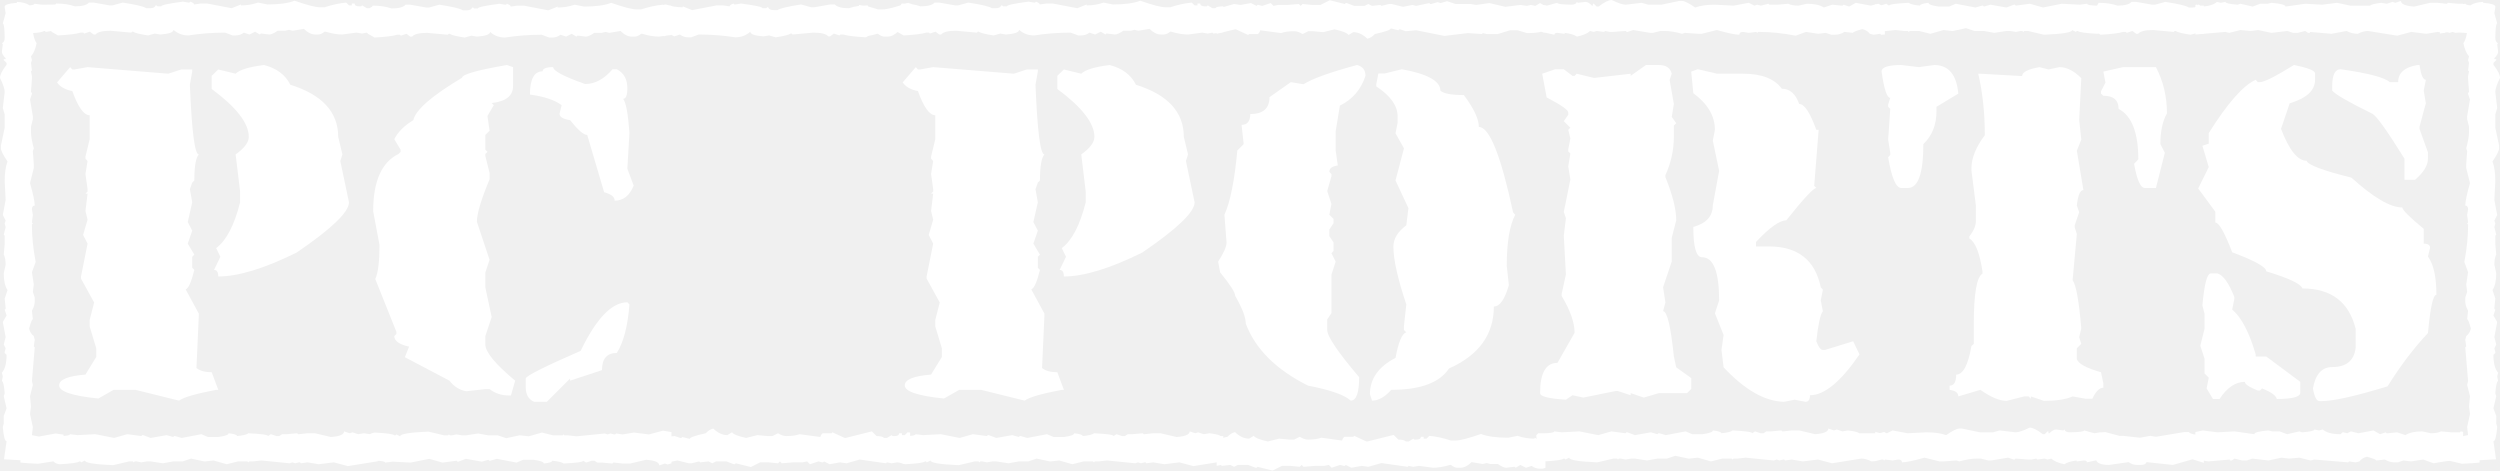
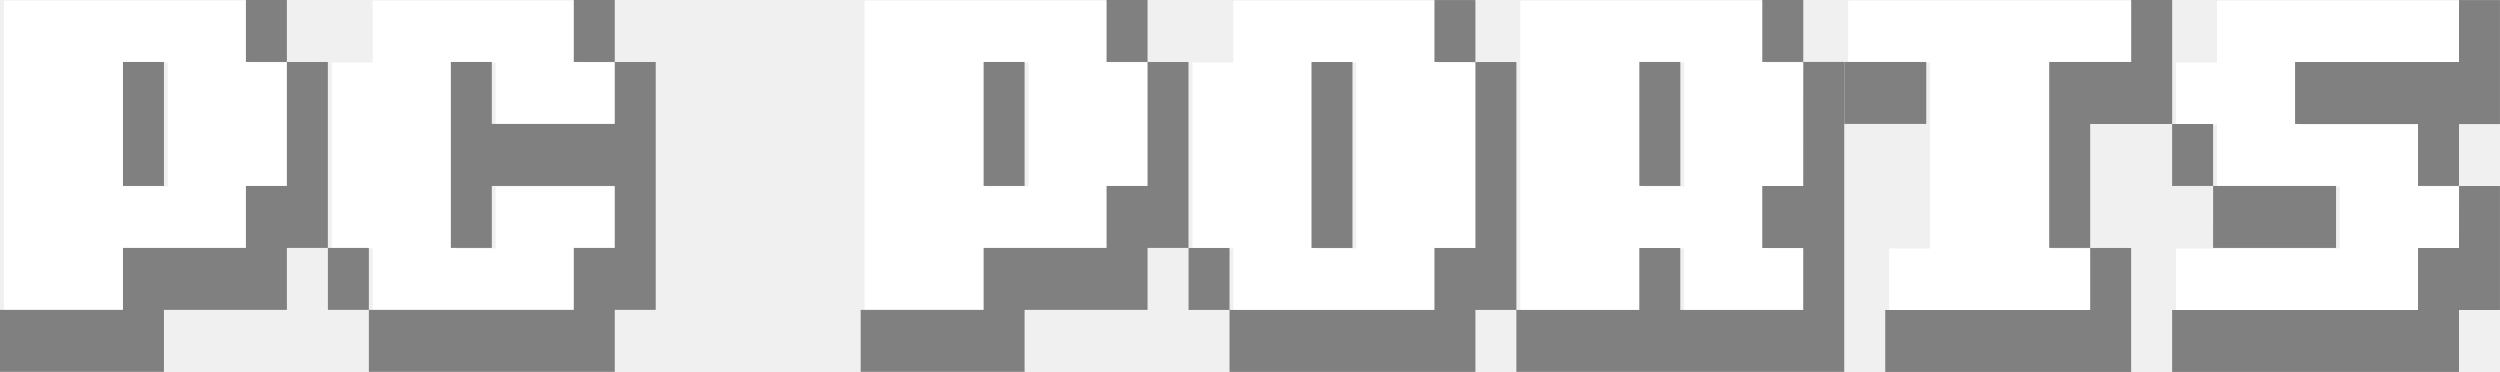
- <svg xmlns="http://www.w3.org/2000/svg" width="362.173mm" height="68.171mm" viewBox="0 0 362.173 68.171" version="1.1" id="svg8">
-   <defs id="defs2" />
-   <g id="layer1" transform="translate(-55.94225,-164.9492)">
-     <g aria-label="[pc ports]" transform="matrix(1.088015,0,0,1.088015,24.84882,121.4292)" style="font-style:normal;font-weight:normal;font-size:40px;line-height:125%;font-family:sans-serif;letter-spacing:0px;word-spacing:0px;fill:#ffffff;fill-opacity:1;stroke:none;stroke-width:1px;stroke-linecap:butt;stroke-linejoin:miter;stroke-opacity:1" id="flowRoot10">
-       <path d="m 32.516,40.718 q 0.656,-0.062 0.656,-0.219 l 1,0.125 2.844,-0.031 h 0.031 v 3.969 q -1.406,-0.188 -1.406,-0.469 l -0.969,0.156 -0.125,-0.125 h -0.125 q -0.156,0.188 -1.438,0.281 0.156,0.938 0.469,1.344 -0.25,1.219 -0.75,1.75 l 0.125,0.5 -0.125,0.375 0.125,1 -0.125,0.125 0.125,0.625 v 0.375 l -0.125,1.75 0.125,0.125 v 0.125 l -0.25,0.75 0.375,2.25 v 0.375 l -0.25,1 v 0.625 q 0,0.906 0.375,2.25 l -0.125,0.375 0.125,1.75 v 0.5 l -0.5,2 q 0.625,2.219 0.625,3 -0.375,0 -0.375,0.5 l 0.125,0.75 -0.125,1 0.125,0.125 -0.125,0.125 v 0.125 q 0,2.25 0.5,4.875 l -0.5,1.375 0.25,1.625 -0.125,1 0.25,0.75 v 0.5 q 0,0.594 -0.375,1.25 l 0.125,1.125 q -0.156,0 -0.5,1.25 0.156,0.656 0.625,1 l 0.125,0.5 -0.125,0.875 0.125,0.125 -0.375,4.5 0.125,0.5 -0.375,1.5 0.125,1.375 -0.125,1 0.375,1.75 -0.125,1.062 0.938,0.188 2.219,-0.406 1.062,0.156 -0.062,3.469 -0.125,0.125 -0.125,-0.125 h -0.5 l -2.594,0.406 q -1.469,-0.062 -2.344,-0.156 v -0.312 l -2.188,-0.125 0.344,-2.406 q -0.344,0 -0.5,-1.875 l 0.125,-0.5 v -1 l 0.375,-1 -0.375,-1.625 0.125,-0.375 q -0.125,-1.625 -0.375,-1.625 l 0.125,-0.625 -0.125,-0.5 q 0.625,-0.688 0.625,-2.375 l -0.25,-0.25 v -0.125 l 0.125,-0.5 -0.25,-0.5 0.25,-1 -0.375,-2 0.5,-0.875 -0.25,-0.75 0.125,-0.125 v -0.125 l -0.125,-1.25 0.375,-1.125 q -0.5,-0.75 -0.5,-2.25 l 0.25,-1.125 q 0,-0.875 -0.25,-1.375 l 0.125,-1.375 v -1.125 l -0.125,-0.125 0.25,-1 -0.125,-0.5 0.125,-0.375 -0.375,-0.75 0.375,-2 -0.125,-2.5 q 0,-1.625 0.375,-2.625 -0.875,-1.281 -0.875,-1.75 v -0.375 l 0.5,-2.375 v -1.75 l -0.25,-0.875 0.25,-2.125 q 0,-0.594 -0.625,-1.875 0,-0.625 0.875,-1.75 v -0.25 l -0.375,-0.375 v -0.125 h 0.25 v -0.125 q -0.5,-0.5 -0.5,-0.875 l 0.125,-1 -0.125,-0.125 q 0.375,-0.125 0.375,-0.75 -0.031,-1.875 -0.25,-1.875 l 0.375,-1.375 -0.125,-0.75 v -0.125 q 0,-0.375 1.625,-0.5 v -0.125 q 1.156,0.062 1.688,0.469 z" style="font-style:normal;font-variant:normal;font-weight:normal;font-stretch:normal;font-size:64px;font-family:'Top Secret';-inkscape-font-specification:'Top Secret';fill:#ffffff" id="path729" />
-       <path d="m 63.734,48.656 q 2.531,0.656 3.5,2.625 6.375,2 6.375,6.938 l 0.562,2.344 -0.281,0.875 1.156,5.5 q 0,1.938 -6.969,6.688 -6.469,3.188 -10.438,3.188 0,-0.875 -0.562,-0.875 l 0.844,-1.75 -0.562,-1.156 q 2.031,-1.5 3.188,-6.094 v -1.438 l -0.594,-4.938 q 1.75,-1.25 1.75,-2.344 0,-2.719 -4.938,-6.375 v -1.75 l 0.875,-0.844 2.312,0.562 q 0.781,-0.781 3.781,-1.156 z m -25.812,0.281 0.281,0.312 h 0.281 l 1.75,-0.312 10.75,0.875 1.719,-0.562 h 1.469 v 0.281 l -0.312,1.75 q 0.375,9.281 1.188,9.281 -0.594,0.656 -0.594,3.469 l -0.281,0.281 -0.312,0.875 0.312,1.75 -0.594,2.625 0.594,1.156 -0.594,1.719 0.875,1.469 -0.281,0.281 v 1.469 l 0.281,0.281 q -0.594,2.406 -1.156,2.594 l 1.75,3.219 v 0.281 l -0.312,6.969 q 0.688,0.562 2.031,0.562 l 0.875,2.344 h -0.281 q -4.094,0.781 -4.938,1.438 l -5.812,-1.438 h -2.906 l -2.031,1.156 q -5.219,-0.531 -5.219,-1.75 0,-1.156 3.5,-1.438 l 1.438,-2.344 v -1.156 l -0.875,-2.906 v -0.875 l 0.594,-2.312 -1.75,-3.188 v -0.281 l 0.875,-4.375 -0.594,-1.156 0.594,-2.031 -0.281,-1.156 0.281,-2.312 h -0.281 l 0.281,-0.281 v -0.312 l -0.281,-2.031 0.281,-1.719 -0.281,-0.312 v -0.281 l 0.562,-2.312 v -3.188 q -1.156,0 -2.312,-3.219 -1.438,-0.281 -2.031,-1.156 z m 40.938,52.5 h -0.094 l -3.875,0.625 -1.875,-0.5 -2,0.25 -1.5,-0.25 -0.875,0.125 -0.125,-0.125 h -0.125 l -0.5,0.125 -0.375,-0.125 -0.375,0.125 -3.75,-0.375 -1.125,0.125 h -0.5 l -0.125,0.125 -0.125,-0.125 h -1.25 l -1.5,0.375 -1.75,-0.5 -1.125,0.125 h -0.125 l -1.75,-0.375 -1.125,0.375 h -1.25 l -1.375,0.25 -1.625,-0.25 h -0.5 l -0.75,0.125 -0.625,-0.125 h -0.25 l -0.125,0.125 -0.125,-0.125 h -0.5 l -2.125,0.5 q -3.75,-0.156 -3.75,-0.625 l -0.5,0.25 -0.125,-0.125 h -0.125 q -0.219,0.25 -2.625,0.375 -1,-0.125 -1,-1 v -0.5 l 0.25,-0.375 v -0.375 l -0.25,-1 v -0.25 l 0.25,-0.25 h 0.875 q 1.25,-0.031 1.25,-0.25 l 1,0.125 2.375,-0.125 2.5,0.5 1.75,-0.5 1.875,0.25 0.125,-0.125 h 0.125 l 1,0.375 2.125,-0.375 0.875,0.25 0.125,-0.125 h 0.125 l 0.875,0.25 2.625,-0.5 0.875,0.375 h 1.375 q 1.375,-0.188 1.375,-0.5 1.125,0.125 1.125,0.375 1.25,-0.125 1.5,-0.375 2.625,0.125 2.625,0.375 l 0.375,-0.25 0.75,0.25 h 0.375 l 0.375,-0.25 h 0.625 l 1.375,-0.125 0.125,0.125 h 0.125 l 1.125,-0.125 h 1 l 2.125,0.5 q 1.75,-0.125 1.75,-0.75 l 0.75,0.25 0.375,-0.125 0.75,0.25 0.75,-0.125 q 1.281,0.156 1.5,0.375 h 0.344 z m 0,-57.156 -1.312,0.188 -0.125,-0.125 -0.625,0.125 -0.75,-0.125 -1.875,0.25 q -0.969,0 -2.25,-0.375 h -0.125 q -0.469,0.375 -0.875,0.375 h -0.375 q -0.75,0 -1.5,-0.75 l -1.5,0.25 -0.5,-0.125 -0.5,0.125 h -1 q -0.719,0.5 -1.125,0.5 l -1,-0.125 h -0.125 l -0.125,0.125 -0.625,-0.375 -0.75,0.375 -0.75,-0.25 q -0.469,0.375 -1.125,0.375 h -0.375 l -1,-0.375 q -2.5,0 -4.875,0.375 -1.156,0 -2,-0.75 0,0.5 -1.75,0.625 l -0.75,-0.125 -0.875,0.25 q -1.656,-0.25 -2,-0.5 h -0.125 l -0.125,0.125 -2.75,-0.25 q -1.594,0 -2,0.5 h -0.25 l -0.5,-0.375 -0.75,0.25 -0.125,-0.125 h -0.375 q -0.781,0.25 -3,0.375 l -0.875,-0.5 v -0.125 l 0.125,-0.125 q 0.5,-0.188 0.5,-0.375 v -0.125 l -0.375,-0.375 0.25,-0.875 v -0.125 q 0,-0.25 -0.375,-0.25 v -0.5 l 0.5,-0.875 q 1.438,0 2.5,0.375 1.438,0 1.875,-0.5 h 0.625 l 2.125,0.375 h 0.375 l 1.375,-0.375 q 2.656,0.406 3.125,0.75 h 0.5 q 0.625,0 0.75,-0.375 h 0.125 l 0.125,0.125 h 0.5 q 0,-0.25 2.875,-0.625 l 0.75,0.125 h 0.125 l 0.125,-0.125 q 0.5,0.188 0.5,0.375 l 0.875,-0.125 h 0.875 l 3.25,0.625 1.25,-0.5 v 0.125 q 1.188,0 2.25,-0.375 l 1.25,0.25 q 2.375,0 3.625,-0.5 2.5,0.875 3.375,0.875 h 0.625 q 1.5,-0.5 2.875,-0.625 l 0.375,0.375 h 0.375 v -0.25 h 0.375 q 0,0.375 0.625,0.375 h 0.25 l 0.125,-0.125 0.625,0.375 h 0.375 q 0.25,-0.25 1,-0.25 l 0.062,-0.062 z" style="font-style:normal;font-variant:normal;font-weight:normal;font-stretch:normal;font-size:64px;font-family:'Top Secret';-inkscape-font-specification:'Top Secret';fill:#ffffff" id="path731" />
-       <path d="m 96.047,48.656 0.844,0.281 v 2.531 q 0,1.938 -2.844,2.25 l 0.281,0.281 -0.844,1.438 0.281,1.969 -0.562,0.562 v 1.969 l 0.281,0.281 -0.281,0.281 v 0.281 l 0.562,2.25 v 0.844 q -1.688,4.031 -1.688,5.656 l 1.688,5.062 -0.562,1.688 v 2 l 0.844,3.938 -0.844,2.531 v 1.125 q 0,1.5 3.969,4.812 l -0.562,1.969 h -0.281 q -1.469,0 -2.562,-0.844 h -0.562 l -2.531,0.281 q -1.344,-0.219 -2.25,-1.406 l -5.938,-3.125 0.562,-1.406 q -1.969,-0.438 -1.969,-1.406 l 0.281,-0.281 v -0.281 l -2.812,-7.031 q 0.562,-1.25 0.562,-4.531 l -0.844,-4.5 q 0,-5.969 3.375,-7.625 l 0.281,-0.281 v -0.281 l -0.844,-1.406 q 0.719,-1.438 2.531,-2.531 0.469,-2.062 6.5,-5.656 0,-0.656 5.938,-1.688 z m 6.188,0.281 q 0,0.75 4.25,2.25 1.969,0 3.656,-1.969 h 0.562 q 1.406,0.719 1.406,2.531 0,1.406 -0.562,1.406 0.562,0.688 0.844,4.531 l -0.281,4.781 0.844,2.25 q -0.812,2 -2.531,2 0,-0.75 -1.406,-1.125 l -2.25,-7.625 q -0.719,0 -2.281,-1.969 -1.406,-0.219 -1.406,-0.844 l 0.281,-1.156 q -1.406,-1.031 -4.219,-1.406 0,-3.094 1.688,-3.094 0,-0.562 1.406,-0.562 z m 9.875,31.312 0.281,0.281 q -0.344,4.375 -1.688,6.469 -1.969,0 -1.969,2.281 l -4.25,1.406 v -0.281 l -3.094,3.094 h -1.688 q -1.125,-0.469 -1.125,-1.969 v -1.125 q 0,-0.5 7.313,-3.688 3.125,-6.469 6.219,-6.469 z m 5.875,21.438 -0.5,0.156 -0.375,-0.125 -0.75,0.25 q 0,-0.625 -1.75,-0.75 l -2.125,0.5 h -1 l -1.125,-0.125 h -0.125 l -0.125,0.125 -1.375,-0.125 h -0.625 l -0.375,-0.25 h -0.375 l -0.75,0.25 -0.375,-0.25 q 0,0.25 -2.625,0.375 -0.25,-0.25 -1.5,-0.375 0,0.25 -1.125,0.375 0,-0.312 -1.375,-0.5 h -1.375 l -0.875,0.375 -2.625,-0.5 -0.875,0.25 h -0.125 l -0.125,-0.125 -0.875,0.25 -2.125,-0.375 -1,0.375 h -0.125 l -0.125,-0.125 -1.875,0.25 -1.75,-0.5 -2.5,0.5 -2.375,-0.125 -1,0.125 q 0,-0.219 -1.25,-0.25 h -0.875 l -0.25,-0.25 v -0.25 l 0.25,-1 v -0.375 l -0.25,-0.375 v -0.5 q 0,-0.875 1,-1 2.406,0.125 2.625,0.375 h 0.125 l 0.125,-0.125 0.5,0.25 q 0,-0.469 3.75,-0.625 l 2.125,0.5 h 0.5 l 0.125,-0.125 0.125,0.125 h 0.25 l 0.625,-0.125 0.75,0.125 h 0.5 l 1.625,-0.25 1.375,0.25 h 1.25 l 1.125,0.375 1.75,-0.375 h 0.125 l 1.125,0.125 1.75,-0.5 1.5,0.375 h 1.25 l 0.125,-0.125 0.125,0.125 h 0.5 l 1.125,0.125 3.75,-0.375 0.375,0.125 0.375,-0.125 0.5,0.125 h 0.125 l 0.125,-0.125 0.875,0.125 1.5,-0.25 2,0.25 1.875,-0.5 1.125,0.188 z m 0,-57.031 -1.656,0.219 q -0.969,0 -2.25,-0.375 h -0.125 q -0.469,0.375 -0.875,0.375 h -0.375 q -0.75,0 -1.5,-0.75 l -1.5,0.25 -0.5,-0.125 -0.5,0.125 h -1 q -0.719,0.5 -1.125,0.5 l -1,-0.125 h -0.125 l -0.125,0.125 -0.625,-0.375 -0.75,0.375 -0.75,-0.25 q -0.469,0.375 -1.125,0.375 h -0.375 l -1,-0.375 q -2.5,0 -4.875,0.375 -1.156,0 -2,-0.75 0,0.5 -1.75,0.625 l -0.75,-0.125 -0.875,0.25 q -1.656,-0.25 -2,-0.5 h -0.125 l -0.125,0.125 -2.75,-0.25 q -1.594,0 -2,0.5 h -0.25 l -0.5,-0.375 -0.75,0.25 -0.125,-0.125 h -0.375 q -0.781,0.25 -3,0.375 l -0.875,-0.5 v -0.125 l 0.125,-0.125 q 0.5,-0.188 0.5,-0.375 v -0.125 l -0.375,-0.375 0.25,-0.875 v -0.125 q 0,-0.25 -0.375,-0.25 v -0.5 l 0.5,-0.875 q 1.438,0 2.5,0.375 1.438,0 1.875,-0.5 h 0.625 l 2.125,0.375 h 0.375 l 1.375,-0.375 q 2.656,0.406 3.125,0.75 h 0.5 q 0.625,0 0.75,-0.375 h 0.125 l 0.125,0.125 h 0.5 q 0,-0.25 2.875,-0.625 l 0.75,0.125 h 0.125 l 0.125,-0.125 q 0.5,0.188 0.5,0.375 l 0.875,-0.125 h 0.875 l 3.25,0.625 1.25,-0.5 v 0.125 q 1.188,0 2.25,-0.375 l 1.25,0.25 q 2.375,0 3.625,-0.5 2.5,0.875 3.375,0.875 h 0.625 q 1.5,-0.5 2.875,-0.625 l 0.375,0.375 h 0.375 v -0.25 h 0.375 q 0,0.094 0.031,0.156 z" style="font-style:normal;font-variant:normal;font-weight:normal;font-stretch:normal;font-size:64px;font-family:'Top Secret';-inkscape-font-specification:'Top Secret';fill:#ffffff" id="path733" />
-       <path d="m 149.766,101.781 -1.719,-0.219 -0.75,0.125 -0.625,-0.125 -0.125,0.125 -3.5,-0.5 -1.75,0.5 -0.875,-0.125 -1.375,0.25 -0.75,-0.375 -0.125,0.125 h -0.125 l -0.5,-0.125 -1.125,0.375 -0.375,-0.375 -0.625,0.125 h -1.25 l -1.5,0.125 -0.25,-0.25 -0.25,0.25 -1.25,-0.125 h -1.125 l -1.25,0.625 -2,-0.5 -0.125,0.125 h -0.125 l -1,-0.375 h -1.375 l -0.5,0.25 -0.5,-0.25 -1.125,0.125 -0.125,-0.125 -1,0.25 h -0.375 l -1.5,-0.375 -1.25,0.25 -0.5,-0.125 -0.281,0.062 v -3.375 l 0.281,0.062 1.375,-0.125 0.75,0.25 h 0.125 l 0.125,-0.125 1,0.25 q 0,-0.281 2.125,-0.75 0.469,-0.5 1,-0.625 0.906,0.875 1.875,0.875 l 0.625,-0.375 q 0.281,0.406 1.875,0.75 l 1.5,-0.375 1.375,0.125 h 0.625 l 0.75,-0.375 q 0.594,0.375 1.125,0.375 1.062,0 1.75,-0.25 l 2.75,0.375 q 0.188,-0.5 0.375,-0.5 h 1.125 l 0.125,-0.125 1.625,0.75 h 0.125 l 3.5,-0.875 0.625,0.625 q 0.75,0 1,0.25 h 0.375 l 0.625,-0.375 0.125,0.125 h 0.25 q 0.625,0 0.625,-0.375 h 0.375 v 0.25 h 0.375 l 0.375,-0.375 q 0.156,0 0.344,0.031 z m -5.562,-57 -0.344,0.188 q -2.219,-0.125 -3,-0.375 h -0.375 l -0.125,0.125 -0.75,-0.25 -0.5,0.375 h -0.25 q -0.406,-0.5 -2,-0.5 l -2.75,0.25 -0.125,-0.125 h -0.125 q -0.344,0.25 -2,0.5 l -0.875,-0.25 -0.75,0.125 q -1.75,-0.125 -1.75,-0.625 -0.844,0.75 -2,0.75 -2.375,-0.375 -4.875,-0.375 l -1,0.375 h -0.375 q -0.656,0 -1.125,-0.375 l -0.75,0.25 -0.75,-0.375 -0.625,0.375 -0.125,-0.125 v -4.062 l 0.375,-0.062 q 1.062,0.375 2.25,0.375 v -0.125 l 1.25,0.5 3.25,-0.625 h 0.875 l 0.875,0.125 q 0,-0.188 0.5,-0.375 l 0.125,0.125 h 0.125 l 0.75,-0.125 q 2.875,0.375 2.875,0.625 h 0.5 l 0.125,-0.125 h 0.125 q 0.125,0.375 0.75,0.375 h 0.5 q 0.469,-0.344 3.125,-0.75 l 1.375,0.375 h 0.375 l 2.125,-0.375 h 0.625 q 0.469,0.5 1.875,0.5 0.625,-0.219 1.344,-0.312 v -0.125 q 0.25,0.031 0.531,0.094 0.312,-0.031 0.625,-0.031 l 0.094,0.156 q 0.625,0.156 1.281,0.375 h 0.625 q 0.875,0 3.375,-0.875 0.219,0.094 0.469,0.156 v 3.781 l -0.219,0.062 -1.5,-0.25 q -0.75,0.75 -1.5,0.75 h -0.375 q -0.406,0 -0.875,-0.375 h -0.125 q -0.625,0.188 -1.156,0.281 z" style="font-style:normal;font-variant:normal;font-weight:normal;font-stretch:normal;font-size:64px;font-family:'Top Secret';-inkscape-font-specification:'Top Secret';fill:#ffffff" id="path735" />
-       <path d="m 176.328,48.656 q 2.531,0.656 3.5,2.625 6.375,2 6.375,6.938 l 0.562,2.344 -0.281,0.875 1.156,5.5 q 0,1.938 -6.969,6.688 -6.469,3.188 -10.438,3.188 0,-0.875 -0.562,-0.875 l 0.844,-1.75 -0.562,-1.156 q 2.031,-1.5 3.188,-6.094 v -1.438 l -0.594,-4.938 q 1.75,-1.25 1.75,-2.344 0,-2.719 -4.938,-6.375 v -1.75 l 0.875,-0.844 2.312,0.562 q 0.781,-0.781 3.781,-1.156 z m -25.812,0.281 0.281,0.312 h 0.281 l 1.75,-0.312 10.75,0.875 1.719,-0.562 h 1.469 v 0.281 l -0.312,1.75 q 0.375,9.281 1.188,9.281 -0.594,0.656 -0.594,3.469 l -0.281,0.281 -0.312,0.875 0.312,1.75 -0.594,2.625 0.594,1.156 -0.594,1.719 0.875,1.469 -0.281,0.281 v 1.469 l 0.281,0.281 q -0.594,2.406 -1.156,2.594 l 1.75,3.219 v 0.281 l -0.312,6.969 q 0.688,0.562 2.031,0.562 l 0.875,2.344 h -0.281 q -4.094,0.781 -4.938,1.438 l -5.812,-1.438 h -2.906 l -2.031,1.156 q -5.219,-0.531 -5.219,-1.75 0,-1.156 3.5,-1.438 l 1.438,-2.344 v -1.156 l -0.875,-2.906 v -0.875 l 0.594,-2.312 -1.75,-3.188 v -0.281 l 0.875,-4.375 -0.594,-1.156 0.594,-2.031 -0.281,-1.156 0.281,-2.312 h -0.281 l 0.281,-0.281 v -0.312 l -0.281,-2.031 0.281,-1.719 -0.281,-0.312 v -0.281 l 0.562,-2.312 v -3.188 q -1.156,0 -2.312,-3.219 -1.438,-0.281 -2.031,-1.156 z m 40.938,52.5 h -0.094 l -3.875,0.625 -1.875,-0.5 -2,0.25 -1.5,-0.25 -0.875,0.125 -0.125,-0.125 h -0.125 l -0.5,0.125 -0.375,-0.125 -0.375,0.125 -3.75,-0.375 -1.125,0.125 h -0.5 l -0.125,0.125 -0.125,-0.125 h -1.25 l -1.5,0.375 -1.75,-0.5 -1.125,0.125 h -0.125 l -1.75,-0.375 -1.125,0.375 h -1.25 l -1.375,0.25 -1.625,-0.25 h -0.5 l -0.75,0.125 -0.625,-0.125 h -0.25 l -0.125,0.125 -0.125,-0.125 h -0.5 l -2.125,0.5 q -3.75,-0.156 -3.75,-0.625 l -0.5,0.25 -0.125,-0.125 h -0.125 q -0.219,0.25 -2.625,0.375 -1,-0.125 -1,-1 v -0.5 l 0.25,-0.375 v -0.375 l -0.25,-1 v -0.25 l 0.25,-0.25 h 0.875 q 1.25,-0.031 1.25,-0.25 l 1,0.125 2.375,-0.125 2.5,0.5 1.75,-0.5 1.875,0.25 0.125,-0.125 h 0.125 l 1,0.375 2.125,-0.375 0.875,0.25 0.125,-0.125 h 0.125 l 0.875,0.25 2.625,-0.5 0.875,0.375 h 1.375 q 1.375,-0.188 1.375,-0.5 1.125,0.125 1.125,0.375 1.25,-0.125 1.5,-0.375 2.625,0.125 2.625,0.375 l 0.375,-0.25 0.75,0.25 h 0.375 l 0.375,-0.25 h 0.625 l 1.375,-0.125 0.125,0.125 h 0.125 l 1.125,-0.125 h 1 l 2.125,0.5 q 1.75,-0.125 1.75,-0.75 l 0.75,0.25 0.375,-0.125 0.75,0.25 0.75,-0.125 q 1.281,0.156 1.5,0.375 h 0.344 z m 0,-57.156 -1.312,0.188 -0.125,-0.125 -0.625,0.125 -0.75,-0.125 -1.875,0.25 q -0.969,0 -2.25,-0.375 h -0.125 q -0.469,0.375 -0.875,0.375 h -0.375 q -0.75,0 -1.5,-0.75 l -1.5,0.25 -0.5,-0.125 -0.5,0.125 h -1 q -0.719,0.5 -1.125,0.5 l -1,-0.125 h -0.125 l -0.125,0.125 -0.625,-0.375 -0.75,0.375 -0.75,-0.25 q -0.469,0.375 -1.125,0.375 h -0.375 l -1,-0.375 q -2.5,0 -4.875,0.375 -1.156,0 -2,-0.75 0,0.5 -1.75,0.625 l -0.75,-0.125 -0.875,0.25 q -1.656,-0.25 -2,-0.5 h -0.125 l -0.125,0.125 -2.75,-0.25 q -1.594,0 -2,0.5 h -0.25 l -0.5,-0.375 -0.75,0.25 -0.125,-0.125 h -0.375 q -0.781,0.25 -3,0.375 l -0.875,-0.5 v -0.125 l 0.125,-0.125 q 0.5,-0.188 0.5,-0.375 v -0.125 l -0.375,-0.375 0.25,-0.875 v -0.125 q 0,-0.25 -0.375,-0.25 v -0.5 l 0.5,-0.875 q 1.438,0 2.5,0.375 1.438,0 1.875,-0.5 h 0.625 l 2.125,0.375 h 0.375 l 1.375,-0.375 q 2.656,0.406 3.125,0.75 h 0.5 q 0.625,0 0.75,-0.375 h 0.125 l 0.125,0.125 h 0.5 q 0,-0.25 2.875,-0.625 l 0.75,0.125 h 0.125 l 0.125,-0.125 q 0.5,0.188 0.5,0.375 l 0.875,-0.125 h 0.875 l 3.25,0.625 1.25,-0.5 v 0.125 q 1.188,0 2.25,-0.375 l 1.25,0.25 q 2.375,0 3.625,-0.5 2.5,0.875 3.375,0.875 h 0.625 q 1.5,-0.5 2.875,-0.625 l 0.375,0.375 h 0.375 v -0.25 h 0.375 q 0,0.375 0.625,0.375 h 0.25 l 0.125,-0.125 0.625,0.375 h 0.375 q 0.25,-0.25 1,-0.25 l 0.062,-0.062 z" style="font-style:normal;font-variant:normal;font-weight:normal;font-stretch:normal;font-size:64px;font-family:'Top Secret';-inkscape-font-specification:'Top Secret';fill:#ffffff" id="path737" />
-       <path d="m 209.266,48.656 q 1.125,0.281 1.125,1.438 -0.875,2.719 -3.406,3.969 l -0.562,3.406 v 2.562 l 0.281,2 q -1.125,0.156 -1.125,0.844 l 0.281,0.312 v 0.281 l -0.562,1.969 0.562,1.719 -0.281,1.438 0.562,0.562 v 0.562 l -0.562,0.844 v 0.875 l 0.562,0.844 v 1.125 l -0.281,0.312 0.562,1.125 -0.562,1.719 v 5.125 l -0.562,0.844 v 1.406 q 0,1.281 4.25,6.281 0,3.125 -1.125,3.125 -1.188,-1.125 -5.688,-2 -6.375,-3.188 -8.281,-8.25 0,-1.25 -1.406,-3.688 0,-0.688 -2,-3.125 l -0.281,-1.438 q 1.125,-1.719 1.125,-2.562 l -0.281,-3.688 q 1.156,-2.531 1.719,-8.562 l 0.844,-0.844 -0.281,-2.562 q 1.156,0 1.156,-1.438 2.562,0 2.562,-2.25 l 2.844,-2 1.688,0.281 q 1.781,-1.125 7.125,-2.562 z m 5.969,0.562 q 5.125,0.938 5.125,2.844 0.625,0.594 3.125,0.594 2,2.656 2,4.25 2.125,0 4.562,11.375 l 0.281,0.312 q -1.125,2.156 -1.125,6.812 l 0.281,2.562 q -0.812,2.844 -2,2.844 0,5.594 -5.969,8.25 -1.875,2.844 -7.688,2.844 -1.281,1.438 -2.562,1.438 l -0.281,-0.844 q 0,-3.094 3.406,-4.844 0.594,-3.188 1.438,-3.406 l -0.312,-0.312 v -0.562 l 0.312,-2.844 q -1.719,-5.125 -1.719,-7.688 0,-1.562 1.719,-2.844 l 0.281,-2.281 -1.719,-3.688 1.125,-4.281 -1.125,-2 0.281,-1.406 v -0.844 q 0,-2.125 -2.844,-4 v -0.281 l 0.281,-1.438 h 0.844 z m 19.219,-5.125 -0.188,-0.062 q -0.594,0.375 -2.25,0.375 h -0.125 l -1.25,-0.375 h -1 l -1.625,0.5 h -1.5 l -0.5,-0.125 -0.125,0.125 -1.875,-0.125 -3.125,0.375 -3.75,-0.75 -1.375,0.125 -0.75,-0.25 h -0.125 l -0.125,0.125 -1,-0.25 q 0,0.281 -2.125,0.75 -0.469,0.5 -1,0.625 -0.906,-0.875 -1.875,-0.875 l -0.625,0.375 q -0.281,-0.406 -1.875,-0.75 l -1.5,0.375 -1.375,-0.125 h -0.625 l -0.75,0.375 q -0.594,-0.375 -1.125,-0.375 -1.062,0 -1.75,0.25 l -2.75,-0.375 q -0.188,0.5 -0.375,0.5 h -1.125 l -0.125,0.125 -1.625,-0.75 h -0.125 l -2.438,0.594 v -3.562 l 0.562,0.094 1.75,-0.5 0.875,0.125 1.375,-0.25 0.75,0.375 0.125,-0.125 h 0.125 l 0.5,0.125 1.125,-0.375 0.375,0.375 0.625,-0.125 h 1.25 l 1.5,-0.125 0.25,0.25 0.25,-0.25 1.25,0.125 h 1.125 l 1.25,-0.625 2,0.5 0.125,-0.125 h 0.125 l 1,0.375 h 1.375 l 0.5,-0.25 0.5,0.25 1.125,-0.125 0.125,0.125 1,-0.25 h 0.375 l 1.5,0.375 1.25,-0.25 0.5,0.125 1.75,-0.375 0.125,0.125 h 0.125 l 0.875,-0.25 0.375,0.125 0.875,-0.25 1.125,0.375 h 2 l 0.75,0.125 1.75,-0.25 2.125,0.5 2,-0.25 0.875,0.125 0.5,-0.125 0.625,0.125 0.625,-0.375 0.625,0.375 q 0.094,0 0.188,-0.031 z m -0.094,58.188 -0.344,0.125 h -0.375 q -0.656,0 -1.125,-0.375 l -0.75,0.25 -0.75,-0.375 -0.625,0.375 -0.125,-0.125 h -0.125 l -1,0.125 q -0.406,0 -1.125,-0.5 h -1 l -0.5,-0.125 -0.5,0.125 -1.5,-0.25 q -0.75,0.75 -1.5,0.75 h -0.375 q -0.406,0 -0.875,-0.375 h -0.125 q -1.281,0.375 -2.25,0.375 l -1.875,-0.25 -0.75,0.125 -0.625,-0.125 -0.125,0.125 -3.5,-0.5 -1.75,0.5 -0.875,-0.125 -1.375,0.25 -0.75,-0.375 -0.125,0.125 h -0.125 l -0.5,-0.125 -1.125,0.375 -0.375,-0.375 -0.625,0.125 h -1.25 l -1.5,0.125 -0.25,-0.25 -0.25,0.25 -1.25,-0.125 h -1.125 l -1.25,0.625 -2,-0.5 -0.125,0.125 h -0.125 l -1,-0.375 h -1.375 l -0.5,0.25 -0.5,-0.25 -1.125,0.125 -0.125,-0.125 -0.562,0.125 v -3.5 q 0.531,-0.188 1.438,-0.375 0.469,-0.5 1,-0.625 0.906,0.875 1.875,0.875 l 0.625,-0.375 q 0.281,0.406 1.875,0.75 l 1.5,-0.375 1.375,0.125 h 0.625 l 0.75,-0.375 q 0.594,0.375 1.125,0.375 1.062,0 1.75,-0.25 l 2.75,0.375 q 0.188,-0.5 0.375,-0.5 h 1.125 l 0.125,-0.125 1.625,0.75 h 0.125 l 3.5,-0.875 0.625,0.625 q 0.75,0 1,0.25 h 0.375 l 0.625,-0.375 0.125,0.125 h 0.25 q 0.625,0 0.625,-0.375 h 0.375 v 0.25 h 0.375 l 0.375,-0.375 q 1.375,0.125 2.875,0.625 h 0.625 q 0.875,0 3.375,-0.875 1.25,0.5 3.625,0.5 l 1.25,-0.25 q 1.062,0.375 2.25,0.375 v -0.125 l 1.25,0.5 0.219,-0.031 z" style="font-style:normal;font-variant:normal;font-weight:normal;font-stretch:normal;font-size:64px;font-family:'Top Secret';-inkscape-font-specification:'Top Secret';fill:#ffffff" id="path739" />
-       <path d="m 247.734,48.656 h 1.719 q 1.438,0 1.719,1.156 l -0.281,0.844 0.562,3.188 -0.281,1.719 0.594,0.844 -0.312,0.312 v 1.438 q 0,2.719 -1.125,5.156 v 0.281 q 1.438,3.531 1.438,5.75 l -0.594,2.312 v 3.156 l -1.156,3.438 0.312,2.031 -0.312,1.156 q 0.812,0 1.438,6.031 l 0.312,1.438 2,1.438 v 1.438 l -0.562,0.562 h -3.75 l -2,0.594 -1.75,-0.594 v 0.281 l -1.719,-0.562 h -0.281 l -4.312,0.875 -1.438,-0.312 -0.875,0.594 q -3.438,-0.219 -3.438,-0.875 0,-4.031 2.312,-4.031 l 2.281,-4 q 0,-2.031 -1.719,-4.906 v -0.281 l 0.562,-2.594 -0.281,-5.156 0.281,-2.312 -0.281,-0.844 0.875,-4.312 -0.281,-1.75 0.281,-1.719 -0.281,-0.281 v -0.281 l 0.281,-1.438 -0.281,-1.156 0.281,-0.281 -0.875,-0.875 0.594,-0.844 v -0.312 q 0,-0.5 -2.875,-2 l -0.594,-3.156 1.719,-0.594 h 1.156 l 1.156,0.875 h 0.281 l 0.281,-0.281 2.312,0.562 4.875,-0.562 v 0.281 z m 6.906,0.562 2.562,0.594 h 3.469 q 3.688,0 5.156,2 1.594,0 2.312,2.031 1.031,0 2.281,3.438 h 0.312 l -0.594,7.469 0.281,0.281 q -0.625,0.062 -4,4.312 -1.344,0 -4.031,2.875 v 0.594 h 1.719 q 5.781,0 6.906,5.438 l 0.281,0.312 -0.281,1.438 0.281,1.438 q -0.5,0.594 -0.875,4 0.438,1.156 0.875,1.156 h 0.281 l 3.75,-1.156 0.844,1.75 q -3.719,5.438 -6.594,5.438 0,0.875 -0.594,0.875 l -1.438,-0.281 -1.438,0.281 q -3.812,-0.094 -8.031,-4.594 l -0.281,-2.312 0.281,-2 -1.156,-2.875 0.562,-1.719 q 0,-5.75 -2.281,-5.75 -1.156,0 -1.156,-4.031 2.594,-0.719 2.594,-2.875 l 0.844,-4.594 -0.844,-4.031 0.281,-1.438 q 0,-2.75 -2.875,-4.875 l -0.281,-2.875 z m 24.906,-4.625 -0.5,0.031 -0.125,-0.125 -0.875,0.125 -0.5,-0.125 q -0.344,-0.469 -1,-0.625 -1.25,0.344 -1.25,0.5 l -1.125,-0.125 q -0.625,0.375 -1.25,0.375 h -0.5 l -0.75,-0.25 -1,0.125 -1.625,-0.25 -1.375,0.5 q -2.594,-0.5 -4.875,-0.5 h -0.125 l -0.125,0.125 -0.125,-0.125 -1,0.125 -0.75,-0.125 q -0.5,0 -0.5,0.375 -0.781,0 -3,-0.625 l -2,0.5 h -0.5 l -1.75,-0.125 -0.375,0.125 q -1.344,-0.375 -2.25,-0.375 h -0.625 l -1,0.25 h -0.375 l -2.25,-0.375 -0.75,0.25 h -0.125 l -0.125,-0.125 -1.75,0.125 h -0.375 l -0.625,-0.125 -0.125,0.125 -1,-0.125 -0.375,0.125 -0.5,-0.125 q -0.531,0.5 -1.75,0.75 -0.469,-0.344 -1.625,-0.5 v 0.125 l -1,-0.125 q -0.375,0 -0.375,0.25 l -1.125,-0.25 q -1.25,0 -1.375,-2.125 h 0.125 q 0.125,-1.625 0.5,-1.625 h 0.125 l 0.75,0.125 1.375,-0.375 q 0,0.219 1.875,0.25 0.625,0 0.75,-0.375 l 0.125,0.125 1,-0.125 q 0.406,0 0.875,0.5 h 0.125 v -0.25 h 0.125 l 0.375,0.375 h 0.25 q 1.156,-0.875 1.75,-0.875 1.281,0.625 1.875,0.625 l 2.125,-0.25 0.875,0.25 h 1.75 l 2.375,-0.5 h 0.375 q 0.469,0 1.75,0.875 1,-0.375 2.625,-0.375 l 2.5,0.125 2,-0.375 0.75,0.375 0.375,-0.125 0.5,0.125 1,-0.25 0.125,0.125 h 1.125 l 1.375,-0.125 q 0.5,0.25 1.375,0.25 l 1.125,-0.25 q 1.5,0 2.25,0.5 l 1.125,-0.375 1.25,0.125 h 0.125 l 0.125,-0.125 0.75,0.25 0.875,-0.5 2,0.375 1,-0.25 0.5,0.25 0.375,-0.094 z m 0,56.531 -0.281,-0.062 q -0.719,0.375 -1.5,0.375 -0.688,-0.375 -1.375,-0.375 l -3.875,0.625 -1.875,-0.5 -2,0.25 -1.5,-0.25 -0.875,0.125 -0.125,-0.125 h -0.125 l -0.5,0.125 -0.375,-0.125 -0.375,0.125 -3.75,-0.375 -1.125,0.125 h -0.5 l -0.125,0.125 -0.125,-0.125 h -1.25 l -1.5,0.375 -1.75,-0.5 -1.125,0.125 h -0.125 l -1.75,-0.375 -1.125,0.375 h -1.25 l -1.375,0.25 -1.625,-0.25 h -0.5 l -0.75,0.125 -0.625,-0.125 h -0.25 l -0.125,0.125 -0.125,-0.125 h -0.5 l -2.125,0.5 q -3.75,-0.156 -3.75,-0.625 l -0.5,0.25 -0.125,-0.125 h -0.125 q -0.219,0.25 -2.625,0.375 -1,-0.125 -1,-1 v -0.5 l 0.25,-0.375 v -0.375 l -0.25,-1 v -0.25 l 0.25,-0.25 h 0.875 q 1.25,-0.031 1.25,-0.25 l 1,0.125 2.375,-0.125 2.5,0.5 1.75,-0.5 1.875,0.25 0.125,-0.125 h 0.125 l 1,0.375 2.125,-0.375 0.875,0.25 0.125,-0.125 h 0.125 l 0.875,0.25 2.625,-0.5 0.875,0.375 h 1.375 q 1.375,-0.188 1.375,-0.5 1.125,0.125 1.125,0.375 1.25,-0.125 1.5,-0.375 2.625,0.125 2.625,0.375 l 0.375,-0.25 0.75,0.25 h 0.375 l 0.375,-0.25 h 0.625 l 1.375,-0.125 0.125,0.125 h 0.125 l 1.125,-0.125 h 1 l 2.125,0.5 q 1.75,-0.125 1.75,-0.75 l 0.75,0.25 0.375,-0.125 0.75,0.25 0.75,-0.125 q 1.281,0.156 1.5,0.375 h 2.625 l 0.781,-0.156 z" style="font-style:normal;font-variant:normal;font-weight:normal;font-stretch:normal;font-size:64px;font-family:'Top Secret';-inkscape-font-specification:'Top Secret';fill:#ffffff" id="path741" />
-       <path d="m 281.734,48.656 2.344,0.281 2.031,-0.281 q 2.875,0 3.219,3.812 l -2.906,1.75 v 0.562 q 0,2.75 -1.75,4.406 0,5.844 -2.062,5.844 h -0.875 q -1.062,0 -1.75,-4.094 l 0.281,-0.312 v -0.281 l -0.281,-1.75 0.281,-4.094 -0.281,-0.281 v -0.312 l 0.281,-0.875 q -0.656,0 -1.156,-3.5 0,-0.875 2.625,-0.875 z m 26.281,-4.188 q -0.094,0.031 -0.156,0.031 -2.406,-0.125 -2.625,-0.375 h -0.125 l -0.125,0.125 -0.5,-0.25 q 0,0.469 -3.75,0.625 l -2.125,-0.5 h -0.5 l -0.125,0.125 -0.125,-0.125 h -0.25 l -0.625,0.125 -0.75,-0.125 h -0.5 l -1.625,0.25 -1.375,-0.25 h -1.25 l -1.125,-0.375 -1.75,0.375 h -0.125 l -1.125,-0.125 -1.75,0.5 -1.5,-0.375 h -1.25 l -0.125,0.125 -0.125,-0.125 h -0.5 l -1.125,-0.125 -2.719,0.281 v -3.75 l 0.344,0.219 h 0.375 l 0.75,-0.25 0.375,0.25 q 0,-0.25 2.625,-0.375 0.25,0.25 1.5,0.375 0,-0.25 1.125,-0.375 0,0.312 1.375,0.5 h 1.375 l 0.875,-0.375 2.625,0.5 0.875,-0.25 h 0.125 l 0.125,0.125 0.875,-0.25 2.125,0.375 1,-0.375 h 0.125 l 0.125,0.125 1.875,-0.25 1.75,0.5 2.5,-0.5 2.375,0.125 1,-0.125 q 0,0.219 1.25,0.25 h 0.062 l 0.219,-0.375 q 1.438,0 2.5,0.375 1.438,0 1.875,-0.5 h 0.625 l 2.125,0.375 h 0.375 l 1.375,-0.375 q 2.656,0.406 3.125,0.75 h 0.5 q 0.625,0 0.75,-0.375 h 0.125 l 0.125,0.125 h 0.5 v 3.75 h -0.125 l -0.75,-0.125 -0.875,0.25 q -1.656,-0.25 -2,-0.5 h -0.125 l -0.125,0.125 -2.75,-0.25 q -1.594,0 -2,0.5 h -0.25 l -0.5,-0.375 -0.75,0.25 -0.125,-0.125 h -0.375 q -0.781,0.25 -3,0.375 z m -0.312,56.844 h -0.125 l -1.125,0.25 q 0,-0.25 -0.375,-0.25 l -1,0.125 v -0.125 q -1.156,0.156 -1.625,0.5 -1.219,-0.25 -1.75,-0.75 l -0.5,0.125 -0.375,-0.125 -1,0.125 -0.125,-0.125 -0.625,0.125 h -0.375 l -1.75,-0.125 -0.125,0.125 h -0.125 l -0.75,-0.25 -2.25,0.375 h -0.375 l -1,-0.25 h -0.625 q -0.906,0 -2.25,0.375 l -0.375,-0.125 -1.75,0.125 h -0.5 l -2,-0.5 q -2.219,0.625 -3,0.625 0,-0.375 -0.5,-0.375 l -0.75,0.125 -1,-0.125 -0.125,0.125 -0.125,-0.125 h -0.125 q -0.469,0 -0.938,0.031 v -3.719 l 0.688,0.188 0.5,-0.125 0.375,0.125 0.75,-0.375 2,0.375 2.5,-0.125 q 1.625,0 2.625,0.375 1.281,-0.875 1.75,-0.875 h 0.375 l 2.375,0.5 h 1.75 l 0.875,-0.25 2.125,0.25 q 0.594,0 1.875,-0.625 0.625,0 1.75,0.875 h 0.25 l 0.375,-0.375 h 0.125 v 0.25 h 0.125 q 0.5,-0.5 0.875,-0.5 l 1,0.125 0.125,-0.125 q 0.125,0.375 0.75,0.375 1.875,-0.031 1.875,-0.25 l 1.375,0.375 0.75,-0.125 h 0.188 q 0.219,-0.031 0.5,-0.031 l 1.875,0.5 h 0.5 l 2.25,0.25 1.375,-0.25 0.75,0.125 3.75,-0.625 h 0.625 q 0.25,0.344 2,0.469 v 3.625 l -1.5,-0.469 -2.625,0.75 -3.5,-0.375 q -0.125,0.375 -0.75,0.375 h -0.5 q -0.656,0 -1.125,-0.375 l -2.625,0.375 q -1.438,0 -1.688,-0.594 z m 3.562,-52.375 h 4.375 q 1.469,2.812 1.469,6.156 -0.875,1.531 -0.875,4.094 l 0.594,1.156 -1.188,4.688 h -1.469 q -0.875,0 -1.438,-3.219 l 0.562,-0.594 q 0,-5.344 -2.625,-6.719 0,-1.75 -2.031,-1.75 l -0.312,-0.281 v -0.312 l 0.594,-1.156 -0.281,-1.469 z m -11.125,0 1.188,0.312 1.469,-0.312 q 1.438,0 2.906,1.469 l -0.281,5.562 0.281,2.625 -0.594,1.469 0.875,5.25 q -0.656,0 -0.875,2.062 l 0.312,0.875 -0.594,1.75 v 0.281 l 0.281,0.875 -0.562,6.156 q 0.688,0.906 1.156,6.406 l -0.281,1.188 0.281,0.875 -0.594,0.594 v 1.438 q 0.312,0.938 3.219,1.75 l 0.312,1.469 v 0.594 q -0.781,0 -1.469,1.469 h -0.875 l -1.75,-0.312 q -1.312,0.594 -3.812,0.594 l -1.75,-0.594 v 0.312 l -0.281,-0.312 h -0.594 l -2.344,0.594 q -1.406,0 -3.5,-1.469 l -2.938,0.875 q 0,-0.719 -1.156,-0.875 v -0.562 q 0.875,0 0.875,-1.469 1.375,0 2.031,-3.812 l 0.312,-0.281 v -2.625 q 0,-6.062 1.156,-6.719 v -0.312 q -0.562,-3.688 -1.75,-4.375 v -0.281 q 0.875,-1.094 0.875,-2.062 v -2.031 l -0.594,-4.688 v -0.281 q 0,-2.031 1.781,-4.406 0,-4.438 -0.875,-8.188 h 0.281 l 5.562,0.312 q 0,-0.781 2.312,-1.188 z" style="font-style:normal;font-variant:normal;font-weight:normal;font-stretch:normal;font-size:64px;font-family:'Top Secret';-inkscape-font-specification:'Top Secret';fill:#ffffff" id="path743" />
-       <path d="m 334.016,48.656 q 2.812,0.562 2.812,1.125 v 0.844 q 0,2.125 -3.375,3.125 l -1.156,3.406 q 1.625,4.25 3.406,4.25 0.219,0.812 5.969,2.25 4.375,3.969 6.781,3.969 0,0.5 2.844,2.844 v 1.969 q 0.844,0 0.844,0.562 l -0.281,1.156 q 1.125,1.531 1.125,5.094 -0.656,0 -1.125,5.094 -2.875,3.062 -5.375,7.094 -6.438,1.969 -8.781,1.969 h -0.281 q -0.594,0 -0.875,-1.688 0.5,-2.844 2.562,-2.844 2.812,0 3.125,-2.562 v -2.531 q -1.344,-5.375 -7.094,-5.375 -0.281,-0.906 -4.812,-2.281 0,-0.844 -4.531,-2.531 -1.531,-3.969 -2.25,-3.969 v -1.438 l -2.281,-3.094 1.406,-2.844 -0.844,-2.844 0.844,-0.281 v -1.406 q 3.75,-5.969 6.25,-7.094 l 0.281,0.312 h 0.281 q 0.844,0 4.531,-2.281 z m 16.438,0 h 0.281 q 0.281,1.969 0.844,1.969 l -0.281,1.438 0.281,1.688 -0.844,3.125 v 0.281 l 1.125,3.125 v 0.844 q 0,1.344 -1.719,2.812 h -1.406 v -2.812 q -3.375,-5.438 -4.25,-5.969 -4.719,-2.312 -5.375,-3.094 v -0.562 q 0,-2.281 1.125,-2.281 5.531,0.781 6.531,1.719 h 1.125 q 0,-1.844 2.562,-2.281 z m -27.5,27.75 h 0.875 q 1.125,0.312 2.25,3.125 v 0.281 l -0.281,1.406 q 1.844,1.562 3.125,5.969 v 0.281 h 1.406 l 4.531,3.375 v 1.438 q 0,0.844 -3.125,0.844 -0.156,-0.688 -1.969,-1.406 l -0.281,0.281 h -0.281 q -1.719,-0.688 -1.719,-1.156 -1.875,0 -3.375,2.281 h -0.875 l -0.844,-1.406 0.281,-1.438 -0.562,-0.562 v -1.969 l -0.562,-1.719 0.562,-2.25 v -2 l -0.281,-1.125 q 0.375,-4.25 1.125,-4.25 z m 33.594,-32.125 -1.031,0.094 -0.375,-0.125 -0.375,0.125 -0.5,-0.125 h -0.125 l -0.125,0.125 -0.875,-0.125 -1.5,0.25 -2,-0.25 -1.875,0.5 -3.875,-0.625 q -0.688,0 -1.375,0.375 -0.781,0 -1.5,-0.375 l -2,0.375 -2.875,-0.25 v 0.125 h -0.25 l -0.375,-0.25 -1,0.25 h -0.625 l -0.75,-0.25 -2.125,0.25 -1.75,-0.375 -1,0.125 -1.375,-0.125 -1.5,0.375 -0.5,-0.125 -4,0.344 v -3.938 l 0.125,-0.031 h 0.125 l 0.25,0.25 q 1.688,0 2.375,-0.625 l 0.5,0.125 0.625,-0.125 q 0,0.25 1.625,0.375 l 0.375,-0.125 1.625,0.375 1,-0.375 h 1 l 0.5,-0.125 q 1.875,0.156 1.875,0.5 l 2.625,-0.375 2.25,0.125 2,-0.25 1.75,0.375 h 2.625 q 0.219,-0.219 1.5,-0.375 l 0.75,0.125 0.75,-0.25 0.375,0.125 0.75,-0.25 q 0,0.625 1.75,0.75 l 2.125,-0.5 h 1 l 1.125,0.125 h 0.125 l 0.125,-0.125 1.375,0.125 h 0.625 l 0.031,0.031 z m 0,56.938 q -1.844,0.062 -3.938,0.469 l -1.375,-0.5 -1.625,0.25 -1,-0.125 -0.75,0.25 h -0.5 q -0.594,0 -1.25,-0.375 l -1.125,0.125 q 0,-0.156 -1.25,-0.5 -0.656,0.156 -1,0.625 l -0.5,0.125 -0.875,-0.125 -0.125,0.125 -4.5,-0.375 -0.5,0.125 -1.5,-0.375 -1.375,0.125 -1,-0.125 -1.75,0.375 -2.125,-0.25 -0.75,0.25 h -0.625 l -1,-0.25 -0.375,0.25 h -0.25 v -0.125 l -2.875,0.25 -1.719,-0.312 v -3.594 l 0.969,-0.219 2,0.25 2.25,-0.125 2.625,0.375 q 0,-0.344 1.875,-0.5 l 0.5,0.125 h 1 l 1,0.375 1.625,-0.375 0.375,0.125 q 1.625,-0.125 1.625,-0.375 l 0.625,0.125 0.5,-0.125 q 0.688,0.625 2.375,0.625 l 0.25,-0.25 h 0.125 l 0.5,0.125 0.5,-0.25 1,0.25 2,-0.375 0.875,0.5 0.75,-0.25 0.125,0.125 h 0.125 l 1.25,-0.125 1.125,0.375 q 0.75,-0.5 2.25,-0.5 l 1.125,0.25 q 0.875,0 1.375,-0.25 l 1.375,0.125 h 1.125 l 0.125,-0.125 0.312,0.062 z" style="font-style:normal;font-variant:normal;font-weight:normal;font-stretch:normal;font-size:64px;font-family:'Top Secret';-inkscape-font-specification:'Top Secret';fill:#ffffff" id="path745" />
-       <path d="m 357.516,40.718 q 0.531,-0.406 1.688,-0.469 v 0.125 q 1.625,0.125 1.625,0.5 v 0.125 l -0.125,0.75 0.375,1.375 q -0.219,0 -0.25,1.875 0,0.625 0.375,0.75 l -0.125,0.125 0.125,1 q 0,0.375 -0.5,0.875 v 0.125 h 0.25 v 0.125 l -0.375,0.375 v 0.25 q 0.875,1.125 0.875,1.75 -0.625,1.281 -0.625,1.875 l 0.25,2.125 -0.25,0.875 v 1.75 l 0.5,2.375 v 0.375 q 0,0.469 -0.875,1.75 0.375,1 0.375,2.625 l -0.125,2.5 0.375,2 -0.375,0.75 0.125,0.375 -0.125,0.5 0.25,1 -0.125,0.125 v 1.125 l 0.125,1.375 q -0.25,0.5 -0.25,1.375 l 0.25,1.125 q 0,1.5 -0.5,2.25 l 0.375,1.125 -0.125,1.25 v 0.125 l 0.125,0.125 -0.25,0.75 0.5,0.875 -0.375,2 0.25,1 -0.25,0.5 0.125,0.5 v 0.125 l -0.25,0.25 q 0,1.688 0.625,2.375 l -0.125,0.5 0.125,0.625 q -0.25,0 -0.375,1.625 l 0.125,0.375 -0.375,1.625 0.375,1 v 1 l 0.125,0.5 q -0.156,1.875 -0.5,1.875 l 0.344,2.406 -2.188,0.125 v 0.312 q -0.875,0.094 -2.344,0.156 l -2.125,-0.5 h -0.5 l -0.125,0.125 -0.125,-0.125 -0.062,-3.469 1.062,-0.156 1.75,0.5 0.938,-0.188 -0.125,-1.062 0.375,-1.75 -0.125,-1 0.125,-1.375 -0.375,-1.5 0.125,-0.5 -0.375,-4.5 0.125,-0.125 -0.125,-0.875 0.125,-0.5 q 0.469,-0.344 0.625,-1 -0.344,-1.25 -0.5,-1.25 l 0.125,-1.125 q -0.375,-0.656 -0.375,-1.25 v -0.5 l 0.25,-0.75 -0.125,-1 0.25,-1.625 -0.5,-1.375 q 0.5,-2.625 0.5,-4.875 v -0.125 l -0.125,-0.125 0.125,-0.125 -0.125,-1 0.125,-0.75 q 0,-0.5 -0.375,-0.5 0,-0.781 0.625,-3 l -0.5,-2 v -0.5 l 0.125,-1.75 -0.125,-0.375 q 0.375,-1.344 0.375,-2.25 v -0.625 l -0.25,-1 v -0.375 l 0.375,-2.25 -0.25,-0.75 v -0.125 l 0.125,-0.125 -0.125,-1.75 v -0.375 l 0.125,-0.625 -0.125,-0.125 0.125,-1 -0.125,-0.375 0.125,-0.5 q -0.5,-0.531 -0.75,-1.75 0.312,-0.406 0.469,-1.344 -1.281,-0.094 -1.438,-0.281 h -0.125 l -0.125,0.125 -0.5,-0.25 q 0,0.281 -1.406,0.469 v -3.969 h 0.031 l 2.375,0.125 1,-0.125 q 0,0.156 0.656,0.219 z" style="font-style:normal;font-variant:normal;font-weight:normal;font-stretch:normal;font-size:64px;font-family:'Top Secret';-inkscape-font-specification:'Top Secret';fill:#ffffff" id="path747" />
+ <svg xmlns="http://www.w3.org/2000/svg" width="478.633" height="71.199" viewBox="0 0 126.638 18.838" version="1.1" id="svg8">
+   <defs id="defs2">
+     <rect x="2.091" y="8.753" width="127.697" height="34.515" id="rect12" />
+     <rect x="2.091" y="8.753" width="127.697" height="34.515" id="rect12-5" />
+     <rect x="2.091" y="8.753" width="127.697" height="34.515" id="rect25" />
+   </defs>
+   <g id="layer1" transform="translate(-2.614329,-13.34737)">
+     <g aria-label="pc ports" transform="matrix(1.961616,0,0,2.966644,-1.292674,-38.19831)" id="text10" style="font-style:normal;font-weight:normal;font-size:16.933px;line-height:125%;font-family:sans-serif;letter-spacing:0px;word-spacing:0px;white-space:pre;shape-inside:url(#rect12);fill:#ffffff;fill-opacity:1;stroke:none;stroke-width:0.265px;stroke-linecap:butt;stroke-linejoin:miter;stroke-opacity:1">
+       <path d="M 5.267,22.676 H 2.092 v -5.292 h 6.35 v 1.058 h 1.058 v 2.117 H 8.442 v 1.058 H 5.267 Z M 6.325,20.559 V 18.442 H 5.267 v 2.117 z" style="font-style:normal;font-variant:normal;font-weight:normal;font-stretch:normal;font-size:16.933px;font-family:'8-bit Arcade In';-inkscape-font-specification:'8-bit Arcade In';fill:#ffffff" id="path385" />
+       <path d="m 16.908,22.676 h -5.292 v -1.058 h -1.058 v -3.175 h 1.058 v -1.058 h 5.292 v 1.058 h 1.058 v 1.058 h -3.175 v -1.058 h -1.058 v 3.175 h 1.058 v -1.058 h 3.175 v 1.058 h -1.058 z" style="font-style:normal;font-variant:normal;font-weight:normal;font-stretch:normal;font-size:16.933px;font-family:'8-bit Arcade In';-inkscape-font-specification:'8-bit Arcade In';fill:#ffffff" id="path387" />
+       <path d="m 27.492,22.676 h -3.175 v -5.292 h 6.35 v 1.058 h 1.058 v 2.117 h -1.058 v 1.058 h -3.175 z m 1.058,-2.117 v -2.117 h -1.058 v 2.117 z" style="font-style:normal;font-variant:normal;font-weight:normal;font-stretch:normal;font-size:16.933px;font-family:'8-bit Arcade In';-inkscape-font-specification:'8-bit Arcade In';fill:#ffffff" id="path389" />
+       <path d="m 39.133,22.676 h -5.292 v -1.058 h -1.058 v -3.175 h 1.058 v -1.058 h 5.292 v 1.058 h 1.058 v 3.175 h -1.058 z m -2.117,-1.058 v -3.175 h -1.058 v 3.175 z" style="font-style:normal;font-variant:normal;font-weight:normal;font-stretch:normal;font-size:16.933px;font-family:'8-bit Arcade In';-inkscape-font-specification:'8-bit Arcade In';fill:#ffffff" id="path391" />
+       <path d="m 48.658,22.676 h -3.175 v -1.058 h -1.058 v 1.058 h -3.175 v -5.292 h 6.35 v 1.058 h 1.058 v 2.117 h -1.058 v 1.058 h 1.058 z m -3.175,-2.117 v -2.117 h -1.058 v 2.117 z" style="font-style:normal;font-variant:normal;font-weight:normal;font-stretch:normal;font-size:16.933px;font-family:'8-bit Arcade In';-inkscape-font-specification:'8-bit Arcade In';fill:#ffffff" id="path393" />
+       <path d="m 56.067,22.676 h -5.292 v -1.058 h 1.058 v -3.175 h -2.117 v -1.058 h 7.408 v 1.058 h -2.117 v 3.175 h 1.058 z" style="font-style:normal;font-variant:normal;font-weight:normal;font-stretch:normal;font-size:16.933px;font-family:'8-bit Arcade In';-inkscape-font-specification:'8-bit Arcade In';fill:#ffffff" id="path395" />
+       <path d="m 64.533,22.676 h -6.35 v -1.058 h 4.233 V 20.559 H 59.242 V 19.501 h -1.058 v -1.058 h 1.058 v -1.058 h 6.35 v 1.058 h -4.233 v 1.058 h 3.175 v 1.058 h 1.058 v 1.058 h -1.058 z" style="font-style:normal;font-variant:normal;font-weight:normal;font-stretch:normal;font-size:16.933px;font-family:'8-bit Arcade In';-inkscape-font-specification:'8-bit Arcade In';fill:#ffffff" id="path397" />
+     </g>
+     <g aria-label="pc ports" transform="matrix(1.961616,0,0,2.966644,-1.488973,-38.22467)" id="text10-5" style="font-style:normal;font-weight:normal;font-size:16.933px;line-height:125%;font-family:sans-serif;letter-spacing:0px;word-spacing:0px;white-space:pre;shape-inside:url(#rect12-5);fill:#808080;fill-opacity:1;stroke:none;stroke-width:0.265px;stroke-linecap:butt;stroke-linejoin:miter;stroke-opacity:1">
+       <path d="M 9.5,18.442 H 8.442 v -1.058 h 1.058 v 1.058 h 1.058 v 3.175 H 9.5 v 1.058 H 6.325 v 1.058 h -4.233 v -1.058 h 3.175 v -1.058 h 3.175 v -1.058 h 1.058 z m -4.233,2.117 v -2.117 h 1.058 v 2.117 z" style="font-style:normal;font-variant:normal;font-weight:normal;font-stretch:normal;font-size:16.933px;font-family:'8-bit Arcade Out';-inkscape-font-specification:'8-bit Arcade Out';fill:#808080" id="path400" />
+       <path d="m 17.967,18.442 h -1.058 v -1.058 h 1.058 v 1.058 h 1.058 v 4.233 h -1.058 v 1.058 h -6.35 v -1.058 h -1.058 v -1.058 h 1.058 v 1.058 h 5.292 v -1.058 h 1.058 v -1.058 h -3.175 v 1.058 h -1.058 v -3.175 h 1.058 v 1.058 h 3.175 z" style="font-style:normal;font-variant:normal;font-weight:normal;font-stretch:normal;font-size:16.933px;font-family:'8-bit Arcade Out';-inkscape-font-specification:'8-bit Arcade Out';fill:#808080" id="path402" />
+       <path d="m 31.725,18.442 h -1.058 v -1.058 h 1.058 v 1.058 h 1.058 v 3.175 h -1.058 v 1.058 h -3.175 v 1.058 h -4.233 v -1.058 h 3.175 v -1.058 h 3.175 v -1.058 h 1.058 z m -4.233,2.117 v -2.117 h 1.058 v 2.117 z" style="font-style:normal;font-variant:normal;font-weight:normal;font-stretch:normal;font-size:16.933px;font-family:'8-bit Arcade Out';-inkscape-font-specification:'8-bit Arcade Out';fill:#808080" id="path404" />
+       <path d="m 33.842,22.676 h -1.058 v -1.058 h 1.058 v 1.058 h 5.292 v -1.058 h 1.058 v -3.175 h -1.058 v -1.058 h 1.058 v 1.058 h 1.058 v 4.233 h -1.058 v 1.058 h -6.35 z m 2.117,-1.058 v -3.175 h 1.058 v 3.175 z" style="font-style:normal;font-variant:normal;font-weight:normal;font-stretch:normal;font-size:16.933px;font-family:'8-bit Arcade Out';-inkscape-font-specification:'8-bit Arcade Out';fill:#808080" id="path406" />
+       <path d="m 48.658,18.442 h -1.058 v -1.058 h 1.058 v 1.058 h 1.058 v 5.292 h -8.467 v -1.058 h 3.175 v -1.058 h 1.058 v 1.058 h 3.175 v -1.058 h -1.058 v -1.058 h 1.058 z m -4.233,2.117 v -2.117 h 1.058 v 2.117 z" style="font-style:normal;font-variant:normal;font-weight:normal;font-stretch:normal;font-size:16.933px;font-family:'8-bit Arcade Out';-inkscape-font-specification:'8-bit Arcade Out';fill:#808080" id="path408" />
+       <path d="m 56.067,21.617 h -1.058 v -3.175 h 2.117 v -1.058 h 1.058 v 2.117 h -2.117 v 2.117 h 1.058 v 2.117 h -6.35 v -1.058 h 5.292 z m -6.35,-3.175 h 2.117 v 1.058 h -2.117 z" style="font-style:normal;font-variant:normal;font-weight:normal;font-stretch:normal;font-size:16.933px;font-family:'8-bit Arcade Out';-inkscape-font-specification:'8-bit Arcade Out';fill:#808080" id="path410" />
+       <path d="M 65.592,20.559 H 64.533 V 19.501 h -3.175 v -1.058 h 4.233 v -1.058 h 1.058 v 2.117 h -1.058 v 1.058 h 1.058 v 2.117 h -1.058 v 1.058 h -7.408 v -1.058 h 6.35 v -1.058 h 1.058 z m -6.35,0 H 58.183 V 19.501 h 1.058 v 1.058 h 3.175 v 1.058 h -3.175 z" style="font-style:normal;font-variant:normal;font-weight:normal;font-stretch:normal;font-size:16.933px;font-family:'8-bit Arcade Out';-inkscape-font-specification:'8-bit Arcade Out';fill:#808080" id="path412" />
    </g>
  </g>
</svg>
